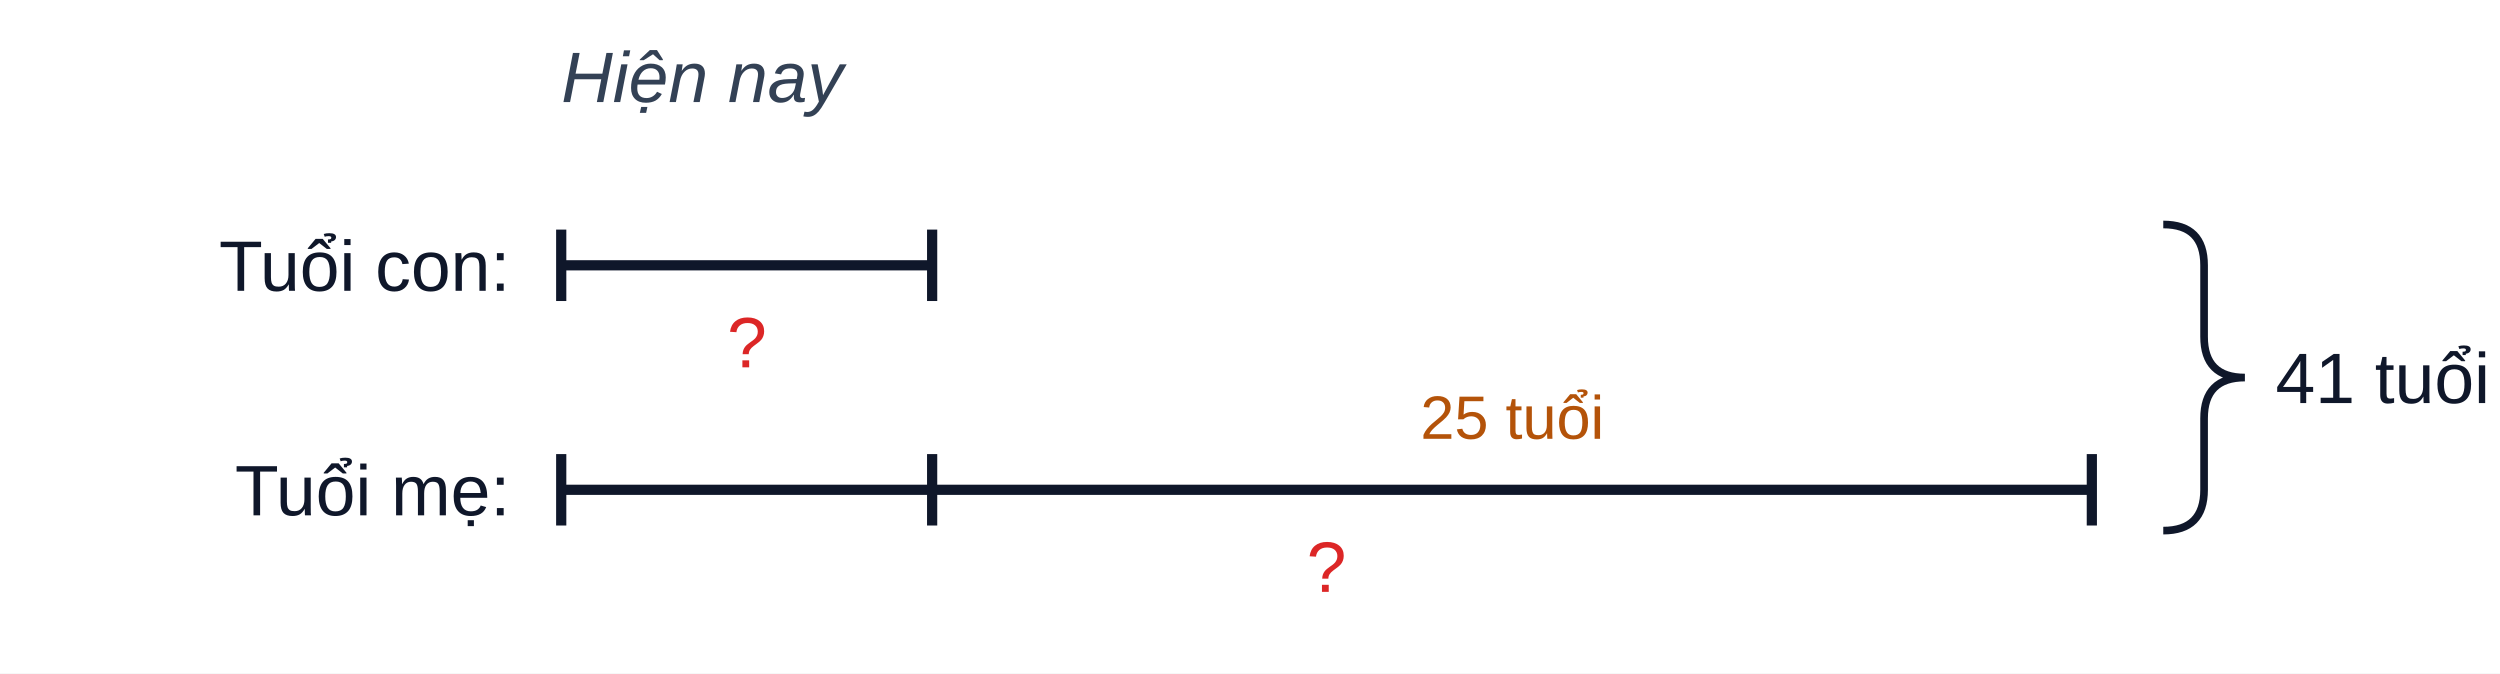
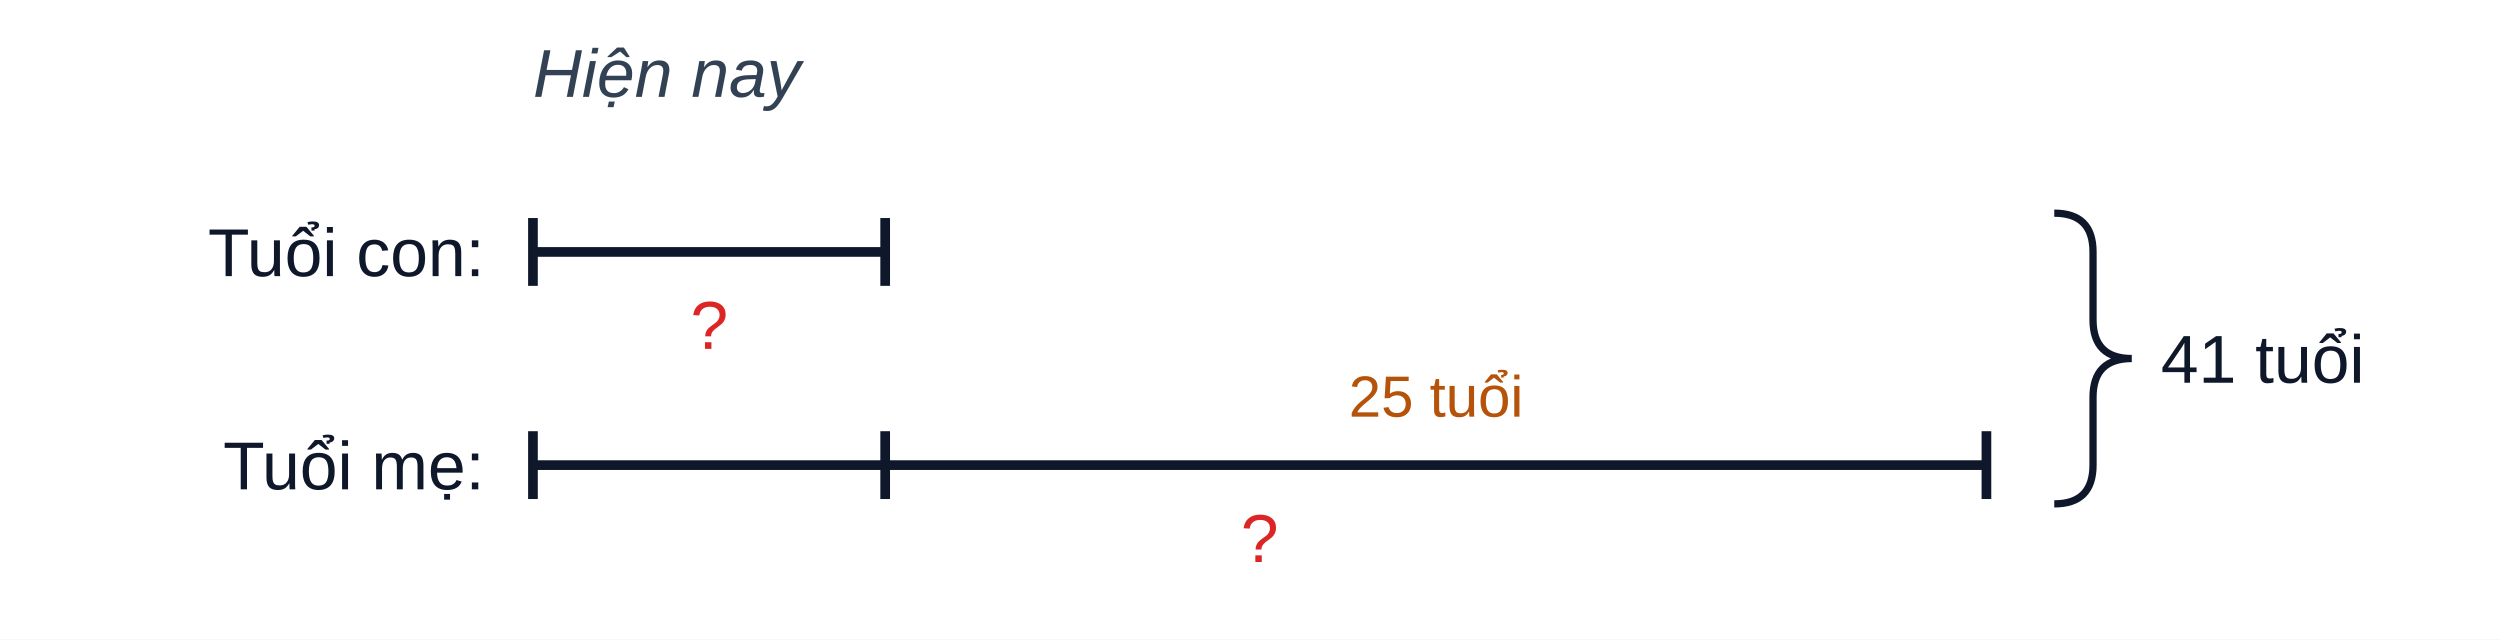
- <svg xmlns="http://www.w3.org/2000/svg" viewBox="0 0 490 132" width="490" height="132" font-family="Arial, Helvetica, sans-serif" font-size="14">
-   <rect width="490" height="132" fill="#fff" />
+ <svg xmlns="http://www.w3.org/2000/svg" viewBox="0 0 516 132" width="516" height="132" font-family="Arial, Helvetica, sans-serif" font-size="14">
+   <rect width="516" height="132" fill="#fff" />
  <text x="110" y="20" font-style="italic" fill="#334155">Hiện nay</text>
  <text x="100" y="57" text-anchor="end" fill="#0f172a">Tuổi con:</text>
  <line x1="110" y1="52" x2="182.7" y2="52" stroke="#0f172a" stroke-width="2" />
  <line x1="110" y1="45" x2="110" y2="59" stroke="#0f172a" stroke-width="2" />
  <line x1="182.7" y1="45" x2="182.7" y2="59" stroke="#0f172a" stroke-width="2" />
  <text x="146.4" y="72" text-anchor="middle" fill="#dc2626">?</text>
  <text x="100" y="101" text-anchor="end" fill="#0f172a">Tuổi mẹ:</text>
  <line x1="110" y1="96" x2="182.7" y2="96" stroke="#0f172a" stroke-width="2" />
  <line x1="110" y1="89" x2="110" y2="103" stroke="#0f172a" stroke-width="2" />
  <line x1="182.7" y1="89" x2="182.7" y2="103" stroke="#0f172a" stroke-width="2" />
  <line x1="182.7" y1="96" x2="410" y2="96" stroke="#0f172a" stroke-width="2" />
  <line x1="410" y1="89" x2="410" y2="103" stroke="#0f172a" stroke-width="2" />
  <text x="296.4" y="86" text-anchor="middle" font-size="12" fill="#b45309">25 tuổi</text>
  <text x="260" y="116" text-anchor="middle" fill="#dc2626">?</text>
  <path d="M424,44 q8,0 8,8 L432,66 q0,8 8,8 q-8,0 -8,8 L432,96 q0,8 -8,8" fill="none" stroke="#0f172a" stroke-width="1.5" />
  <text x="446" y="79" fill="#0f172a">41 tuổi</text>
</svg>
